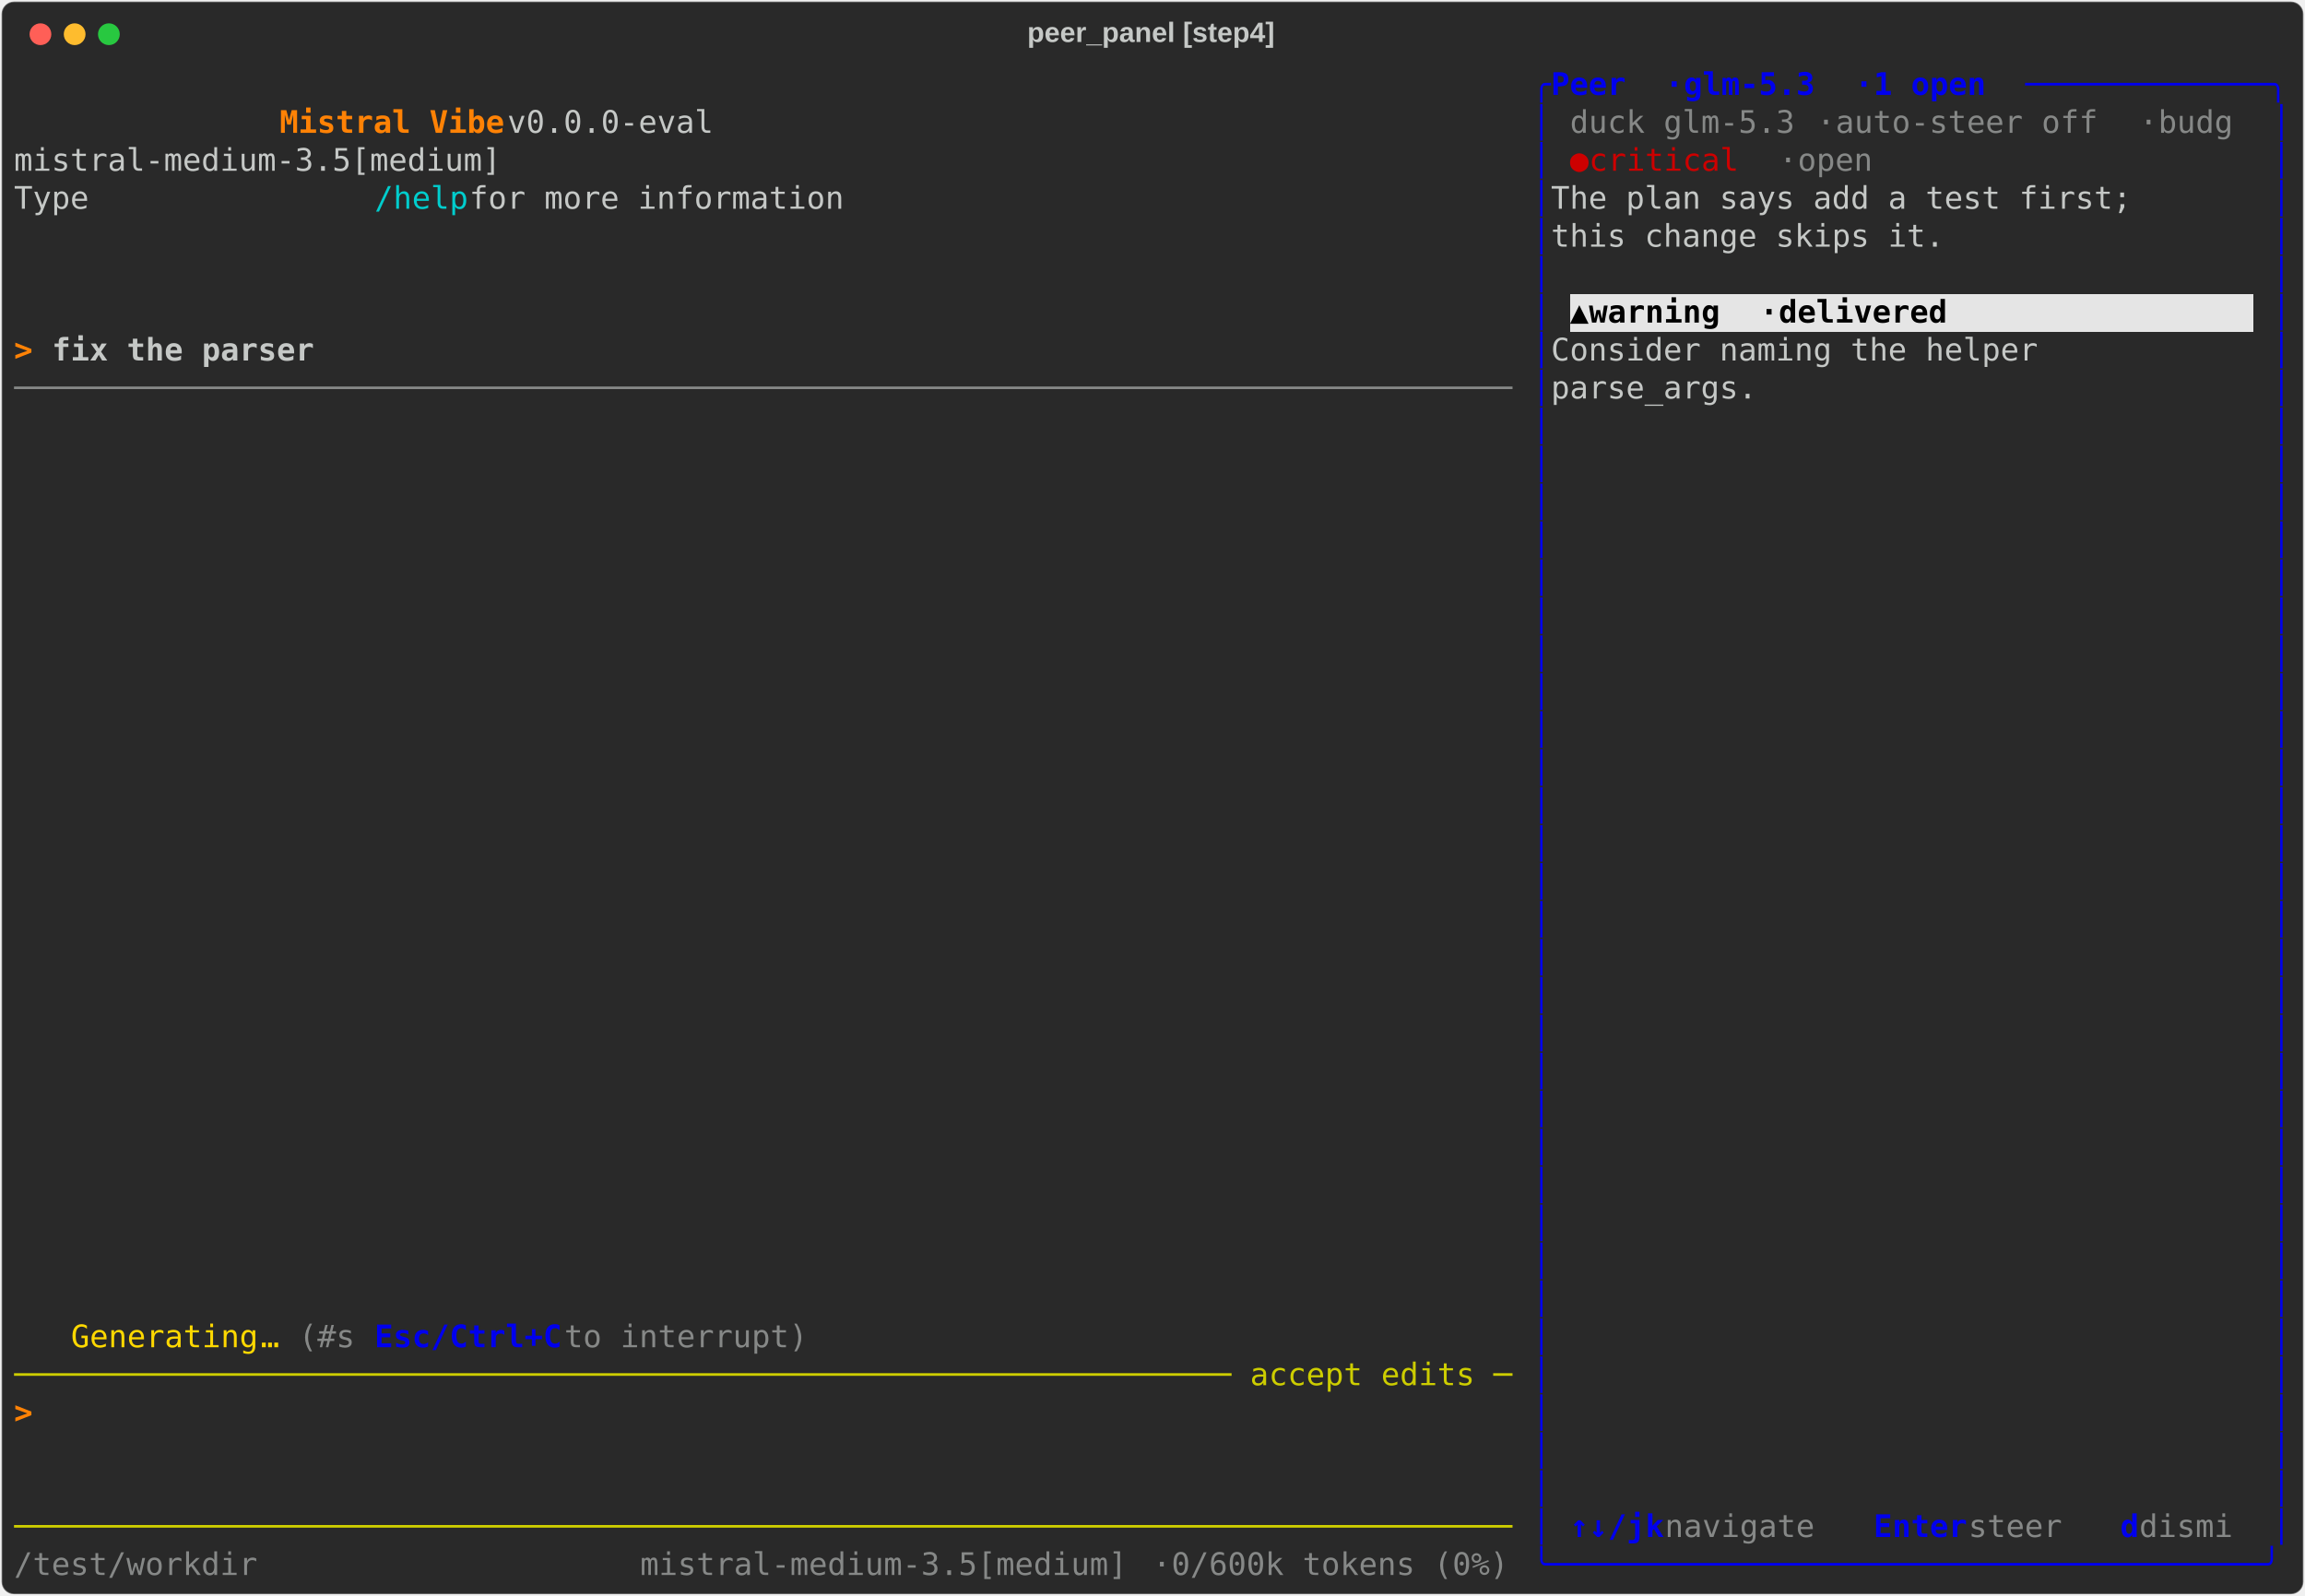
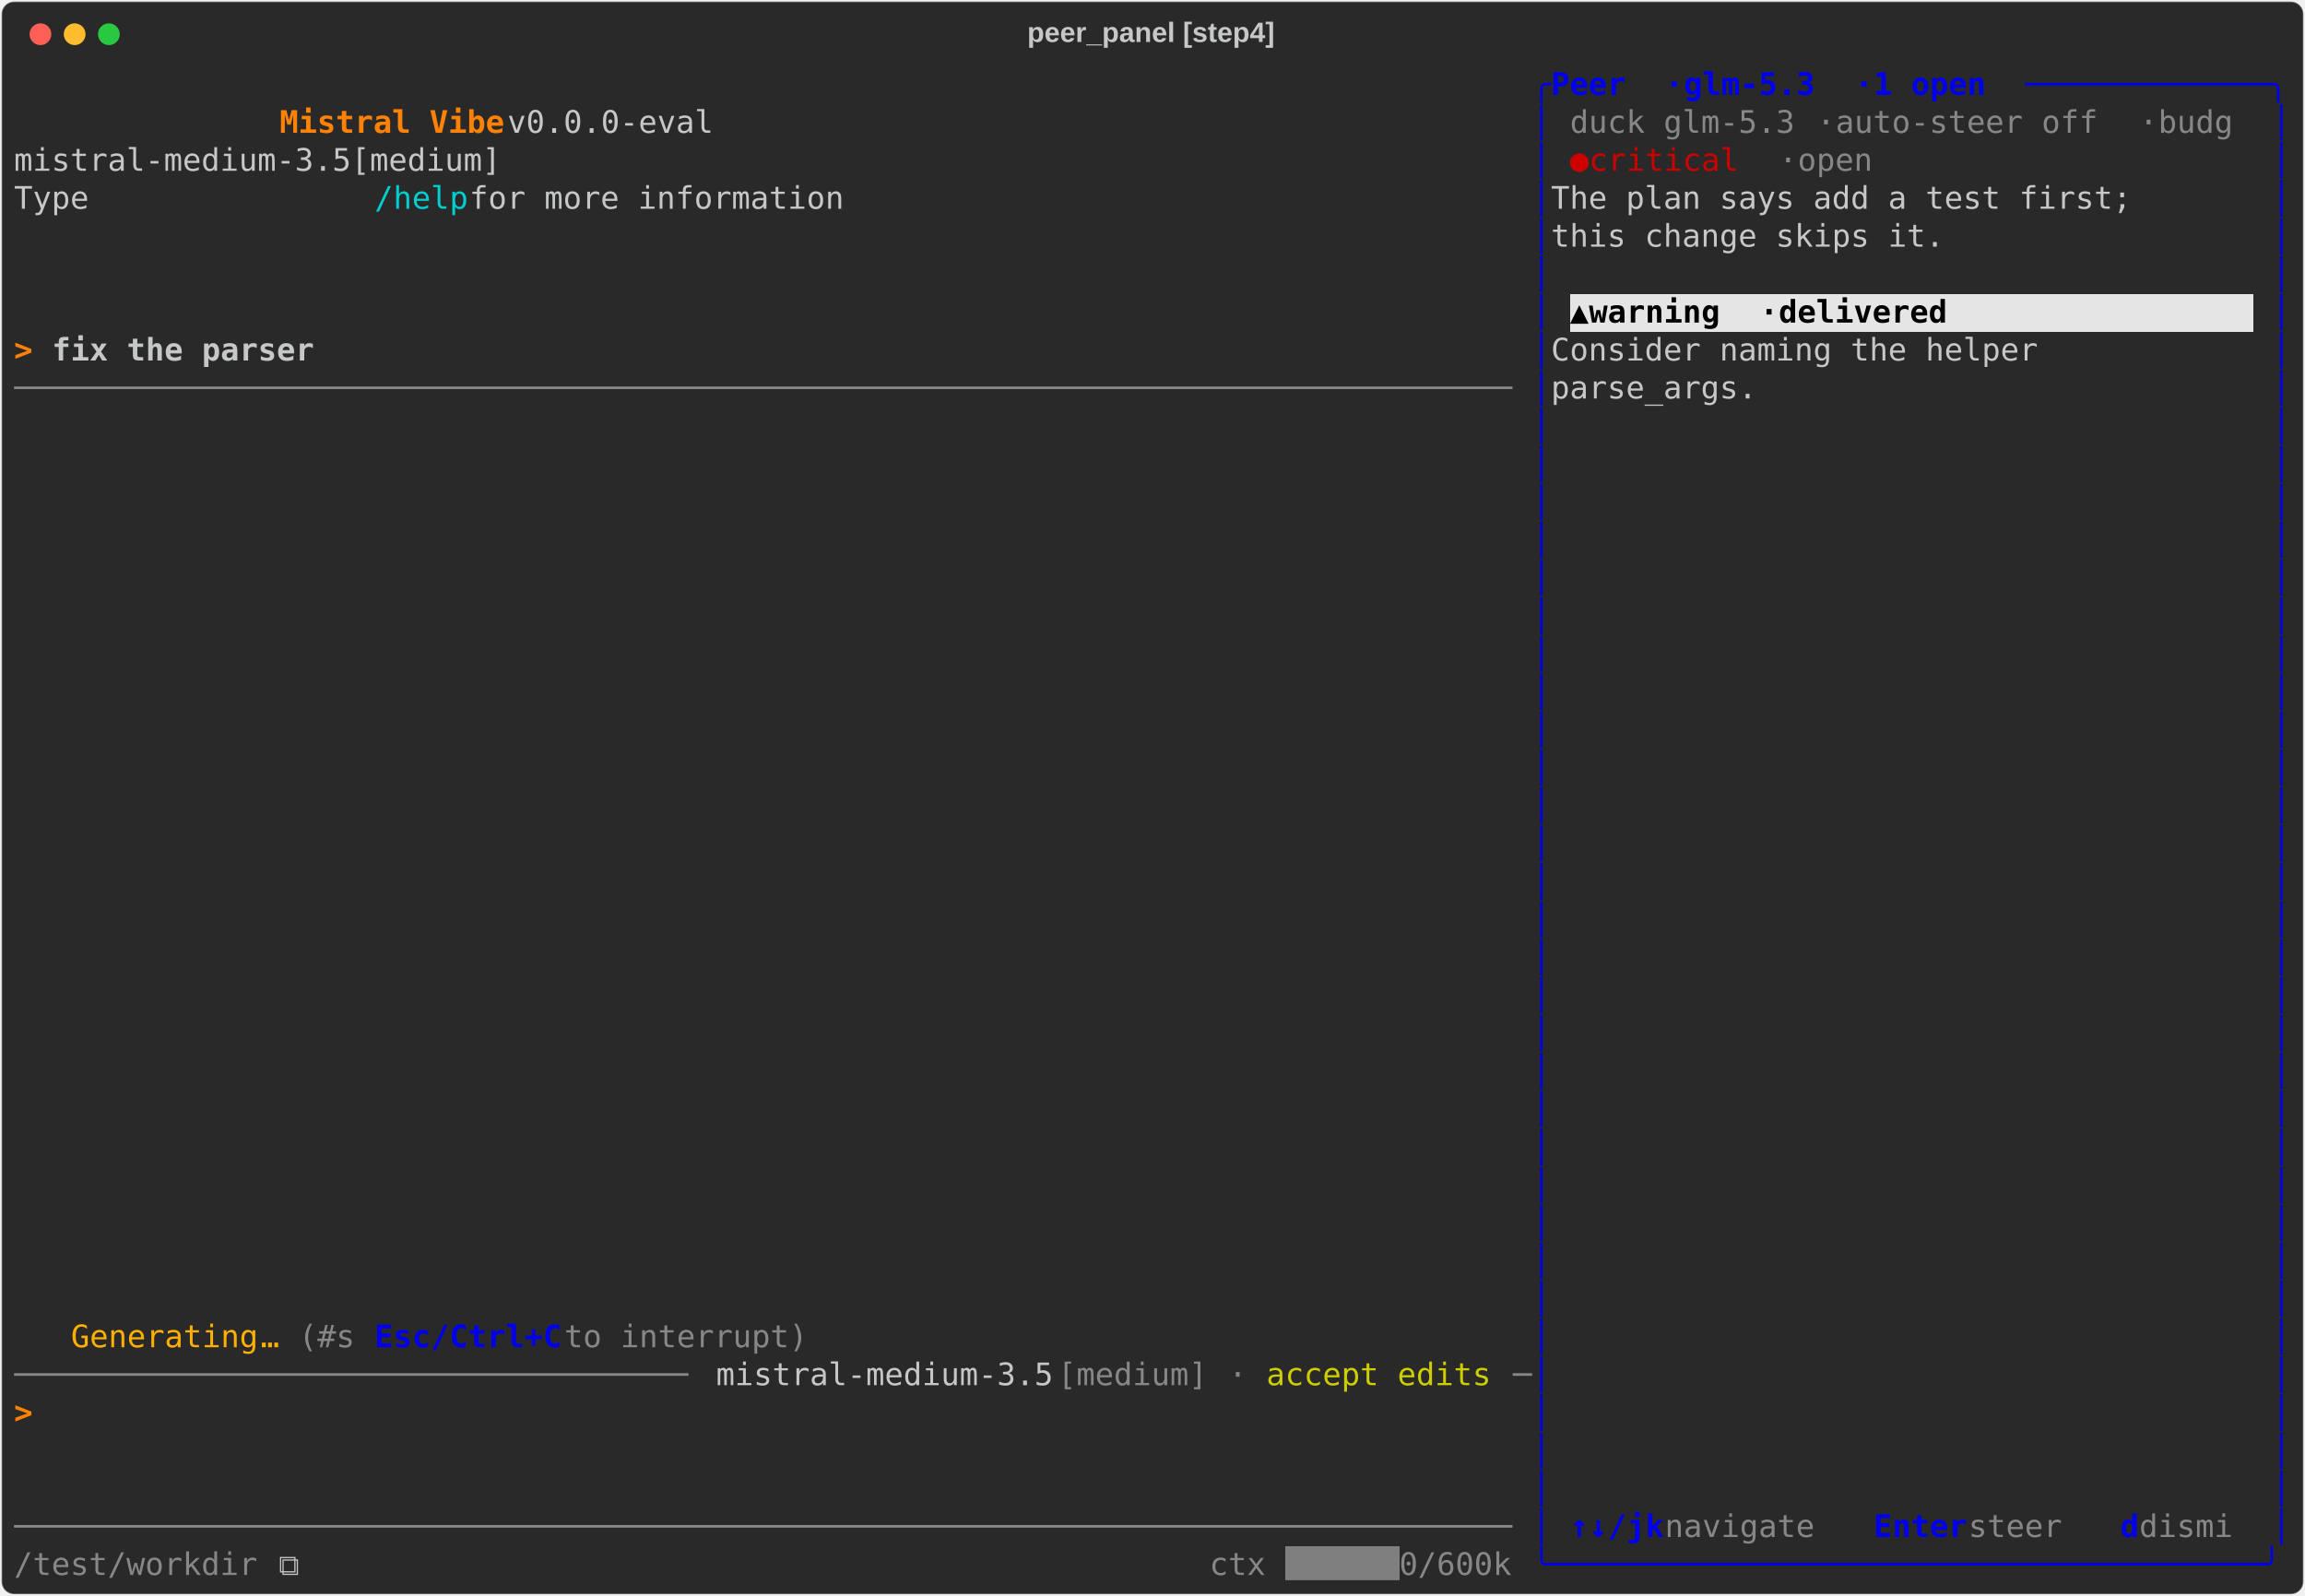
<svg xmlns="http://www.w3.org/2000/svg" class="rich-terminal" viewBox="0 0 1482 1026.0">
  <style>

    @font-face {
        font-family: "Fira Code";
        src: local("FiraCode-Regular"),
                url("https://cdnjs.cloudflare.com/ajax/libs/firacode/6.2.0/woff2/FiraCode-Regular.woff2") format("woff2"),
                url("https://cdnjs.cloudflare.com/ajax/libs/firacode/6.2.0/woff/FiraCode-Regular.woff") format("woff");
        font-style: normal;
        font-weight: 400;
    }
    @font-face {
        font-family: "Fira Code";
        src: local("FiraCode-Bold"),
                url("https://cdnjs.cloudflare.com/ajax/libs/firacode/6.2.0/woff2/FiraCode-Bold.woff2") format("woff2"),
                url("https://cdnjs.cloudflare.com/ajax/libs/firacode/6.2.0/woff/FiraCode-Bold.woff") format("woff");
        font-style: bold;
        font-weight: 700;
    }

    .vibe-matrix {
        font-family: Fira Code, monospace;
        font-size: 20px;
        line-height: 24.4px;
        font-variant-east-asian: full-width;
    }

    .vibe-title {
        font-size: 18px;
        font-weight: bold;
        font-family: arial;
    }

    .vibe-r1 { fill: #c5c8c6 }
.vibe-r2 { fill: #0000ee }
.vibe-r3 { fill: #0000ee;font-weight: bold }
- .vibe-r4 { fill: #ff8205;font-weight: bold }
+ .vibe-r4 { fill: #ff8204;font-weight: bold }
.vibe-r5 { fill: #868887 }
.vibe-r6 { fill: #cd0000 }
.vibe-r7 { fill: #00cdcd }
.vibe-r8 { fill: #000000;font-weight: bold }
.vibe-r9 { fill: #c5c8c6;font-weight: bold }
- .vibe-r10 { fill: #ffd800 }
+ .vibe-r10 { fill: #ffaf01 }
.vibe-r11 { fill: #cdcd00 }
.vibe-r12 { fill: #000000 }
+ .vibe-r13 { fill: #ffffff }
    </style>
  <defs>
    <clipPath id="vibe-clip-terminal">
      <rect x="0" y="0" width="1463.0" height="975.0" />
    </clipPath>
    <clipPath id="vibe-line-0">
      <rect x="0" y="1.5" width="1464" height="24.65" />
    </clipPath>
    <clipPath id="vibe-line-1">
      <rect x="0" y="25.9" width="1464" height="24.65" />
    </clipPath>
    <clipPath id="vibe-line-2">
      <rect x="0" y="50.3" width="1464" height="24.65" />
    </clipPath>
    <clipPath id="vibe-line-3">
      <rect x="0" y="74.7" width="1464" height="24.65" />
    </clipPath>
    <clipPath id="vibe-line-4">
      <rect x="0" y="99.1" width="1464" height="24.65" />
    </clipPath>
    <clipPath id="vibe-line-5">
      <rect x="0" y="123.5" width="1464" height="24.65" />
    </clipPath>
    <clipPath id="vibe-line-6">
      <rect x="0" y="147.9" width="1464" height="24.65" />
    </clipPath>
    <clipPath id="vibe-line-7">
      <rect x="0" y="172.3" width="1464" height="24.65" />
    </clipPath>
    <clipPath id="vibe-line-8">
      <rect x="0" y="196.7" width="1464" height="24.65" />
    </clipPath>
    <clipPath id="vibe-line-9">
      <rect x="0" y="221.1" width="1464" height="24.65" />
    </clipPath>
    <clipPath id="vibe-line-10">
      <rect x="0" y="245.5" width="1464" height="24.65" />
    </clipPath>
    <clipPath id="vibe-line-11">
      <rect x="0" y="269.9" width="1464" height="24.65" />
    </clipPath>
    <clipPath id="vibe-line-12">
      <rect x="0" y="294.3" width="1464" height="24.65" />
    </clipPath>
    <clipPath id="vibe-line-13">
      <rect x="0" y="318.7" width="1464" height="24.65" />
    </clipPath>
    <clipPath id="vibe-line-14">
      <rect x="0" y="343.1" width="1464" height="24.65" />
    </clipPath>
    <clipPath id="vibe-line-15">
      <rect x="0" y="367.5" width="1464" height="24.65" />
    </clipPath>
    <clipPath id="vibe-line-16">
      <rect x="0" y="391.9" width="1464" height="24.65" />
    </clipPath>
    <clipPath id="vibe-line-17">
      <rect x="0" y="416.3" width="1464" height="24.65" />
    </clipPath>
    <clipPath id="vibe-line-18">
      <rect x="0" y="440.7" width="1464" height="24.65" />
    </clipPath>
    <clipPath id="vibe-line-19">
      <rect x="0" y="465.1" width="1464" height="24.65" />
    </clipPath>
    <clipPath id="vibe-line-20">
      <rect x="0" y="489.5" width="1464" height="24.65" />
    </clipPath>
    <clipPath id="vibe-line-21">
      <rect x="0" y="513.9" width="1464" height="24.65" />
    </clipPath>
    <clipPath id="vibe-line-22">
      <rect x="0" y="538.3" width="1464" height="24.65" />
    </clipPath>
    <clipPath id="vibe-line-23">
      <rect x="0" y="562.7" width="1464" height="24.65" />
    </clipPath>
    <clipPath id="vibe-line-24">
      <rect x="0" y="587.1" width="1464" height="24.65" />
    </clipPath>
    <clipPath id="vibe-line-25">
      <rect x="0" y="611.5" width="1464" height="24.65" />
    </clipPath>
    <clipPath id="vibe-line-26">
      <rect x="0" y="635.9" width="1464" height="24.65" />
    </clipPath>
    <clipPath id="vibe-line-27">
      <rect x="0" y="660.3" width="1464" height="24.65" />
    </clipPath>
    <clipPath id="vibe-line-28">
      <rect x="0" y="684.7" width="1464" height="24.65" />
    </clipPath>
    <clipPath id="vibe-line-29">
      <rect x="0" y="709.1" width="1464" height="24.65" />
    </clipPath>
    <clipPath id="vibe-line-30">
      <rect x="0" y="733.5" width="1464" height="24.65" />
    </clipPath>
    <clipPath id="vibe-line-31">
      <rect x="0" y="757.9" width="1464" height="24.65" />
    </clipPath>
    <clipPath id="vibe-line-32">
      <rect x="0" y="782.3" width="1464" height="24.65" />
    </clipPath>
    <clipPath id="vibe-line-33">
      <rect x="0" y="806.7" width="1464" height="24.65" />
    </clipPath>
    <clipPath id="vibe-line-34">
      <rect x="0" y="831.1" width="1464" height="24.65" />
    </clipPath>
    <clipPath id="vibe-line-35">
      <rect x="0" y="855.5" width="1464" height="24.65" />
    </clipPath>
    <clipPath id="vibe-line-36">
      <rect x="0" y="879.9" width="1464" height="24.65" />
    </clipPath>
    <clipPath id="vibe-line-37">
      <rect x="0" y="904.3" width="1464" height="24.65" />
    </clipPath>
    <clipPath id="vibe-line-38">
      <rect x="0" y="928.7" width="1464" height="24.65" />
    </clipPath>
  </defs>
  <rect fill="#292929" stroke="rgba(255,255,255,0.35)" stroke-width="1" x="1" y="1" width="1480" height="1024" rx="8" />
  <text class="vibe-title" fill="#c5c8c6" text-anchor="middle" x="740" y="27">peer_panel [step4]</text>
  <g transform="translate(26,22)">
    <circle cx="0" cy="0" r="7" fill="#ff5f57" />
    <circle cx="22" cy="0" r="7" fill="#febc2e" />
    <circle cx="44" cy="0" r="7" fill="#28c840" />
  </g>
  <g transform="translate(9, 41)" clip-path="url(#vibe-clip-terminal)">
    <rect fill="#e5e5e5" x="1000.4" y="147.9" width="12.2" height="24.65" shape-rendering="crispEdges" />
    <rect fill="#e5e5e5" x="1012.6" y="147.9" width="109.8" height="24.65" shape-rendering="crispEdges" />
    <rect fill="#e5e5e5" x="1122.4" y="147.9" width="12.2" height="24.65" shape-rendering="crispEdges" />
    <rect fill="#e5e5e5" x="1134.6" y="147.9" width="305" height="24.65" shape-rendering="crispEdges" />
+     <rect fill="#7f7f7f" x="817.4" y="953.1" width="73.2" height="24.65" shape-rendering="crispEdges" />
    <g class="vibe-matrix">
      <text class="vibe-r2" x="976" y="20" textLength="12.2" clip-path="url(#vibe-line-0)">╭</text>
      <text class="vibe-r3" x="988.2 1000.4 1012.6 1024.8 1037 1049.2" y="20" clip-path="url(#vibe-line-0)" style="font-variant-ligatures:none;font-kerning:none"> Peer </text>
      <text class="vibe-r3" x="1061.4" y="20" textLength="12.2" clip-path="url(#vibe-line-0)">·</text>
      <text class="vibe-r3" x="1073.6 1085.8 1098 1110.2 1122.4 1134.6 1146.8 1159 1171.2" y="20" clip-path="url(#vibe-line-0)" style="font-variant-ligatures:none;font-kerning:none"> glm-5.3 </text>
      <text class="vibe-r3" x="1183.4" y="20" textLength="12.2" clip-path="url(#vibe-line-0)">·</text>
      <text class="vibe-r3" x="1195.6 1207.8 1220 1232.2 1244.4 1256.6 1268.8 1281" y="20" clip-path="url(#vibe-line-0)" style="font-variant-ligatures:none;font-kerning:none"> 1 open </text>
      <text class="vibe-r2" x="1293.2 1305.4 1317.6 1329.8 1342 1354.2 1366.4 1378.6 1390.8 1403 1415.2 1427.4 1439.6 1451.8" y="20" clip-path="url(#vibe-line-0)" style="font-variant-ligatures:none;font-kerning:none">─────────────╮</text>
      <text class="vibe-r1" x="1464" y="20" textLength="12.2" clip-path="url(#vibe-line-0)">
</text>
      <text class="vibe-r4" x="170.8 183 195.2 207.4 219.6 231.8 244 256.2 268.4 280.6 292.8 305" y="44.4" clip-path="url(#vibe-line-1)" style="font-variant-ligatures:none;font-kerning:none">Mistral Vibe</text>
      <text class="vibe-r1" x="317.2 329.4 341.6 353.8 366 378.2 390.4 402.6 414.8 427 439.2 451.4 463.6 475.8 488 500.2 512.4 524.6 536.8 549 561.2 573.4 585.6 597.8 610 622.2 634.4 646.6 658.8 671 683.2 695.4 707.6 719.8 732 744.2 756.4 768.6 780.8 793 805.2 817.4 829.6 841.8 854 866.2 878.4 890.6 902.8 915 927.2 939.4 951.6 963.8" y="44.4" clip-path="url(#vibe-line-1)" style="font-variant-ligatures:none;font-kerning:none"> v0.0.0-eval                                          </text>
      <text class="vibe-r2" x="976" y="44.4" textLength="12.2" clip-path="url(#vibe-line-1)">│</text>
      <text class="vibe-r5" x="1000.4 1012.6 1024.8 1037 1049.2 1061.4 1073.6 1085.8 1098 1110.2 1122.4 1134.6 1146.8" y="44.4" clip-path="url(#vibe-line-1)" style="font-variant-ligatures:none;font-kerning:none">duck glm-5.3 </text>
      <text class="vibe-r5" x="1159" y="44.4" textLength="12.2" clip-path="url(#vibe-line-1)">·</text>
      <text class="vibe-r5" x="1171.2 1183.4 1195.6 1207.8 1220 1232.2 1244.4 1256.6 1268.8 1281 1293.2 1305.4 1317.6 1329.8 1342 1354.2" y="44.4" clip-path="url(#vibe-line-1)" style="font-variant-ligatures:none;font-kerning:none"> auto-steer off </text>
      <text class="vibe-r5" x="1366.4" y="44.4" textLength="12.2" clip-path="url(#vibe-line-1)">·</text>
      <text class="vibe-r5" x="1378.6 1390.8 1403 1415.2 1427.4" y="44.4" clip-path="url(#vibe-line-1)" style="font-variant-ligatures:none;font-kerning:none"> budg</text>
      <text class="vibe-r2" x="1451.8" y="44.4" textLength="12.2" clip-path="url(#vibe-line-1)">│</text>
      <text class="vibe-r1" x="1464" y="44.4" textLength="12.2" clip-path="url(#vibe-line-1)">
</text>
      <text class="vibe-r1" x="0 12.2 24.4 36.6 48.8 61 73.2 85.4 97.6 109.8 122 134.2 146.4 158.6 170.8 183 195.2 207.4 219.6 231.8 244 256.2 268.4 280.6 292.8 305 317.2 329.4 341.6 353.8 366 378.2 390.4 402.6 414.8 427 439.2 451.4 463.6 475.8 488 500.2 512.4 524.6 536.8 549 561.2 573.4 585.6 597.8 610 622.2 634.4 646.6 658.8 671 683.2 695.4 707.6 719.8 732 744.2 756.4 768.6 780.8 793 805.2 817.4 829.6 841.8 854 866.2 878.4 890.6 902.8 915 927.2 939.4 951.6 963.8" y="68.8" clip-path="url(#vibe-line-2)" style="font-variant-ligatures:none;font-kerning:none">              mistral-medium-3.5[medium]                                        </text>
      <text class="vibe-r2" x="976" y="68.8" textLength="12.2" clip-path="url(#vibe-line-2)">│</text>
      <text class="vibe-r6" x="1000.4" y="68.8" textLength="12.2" clip-path="url(#vibe-line-2)">●</text>
      <text class="vibe-r6" x="1012.6 1024.8 1037 1049.2 1061.4 1073.6 1085.8 1098 1110.2" y="68.8" clip-path="url(#vibe-line-2)" style="font-variant-ligatures:none;font-kerning:none"> critical</text>
      <text class="vibe-r5" x="1134.6" y="68.8" textLength="12.2" clip-path="url(#vibe-line-2)">·</text>
      <text class="vibe-r5" x="1146.8 1159 1171.2 1183.4 1195.6" y="68.8" clip-path="url(#vibe-line-2)" style="font-variant-ligatures:none;font-kerning:none"> open</text>
      <text class="vibe-r2" x="1451.8" y="68.8" textLength="12.2" clip-path="url(#vibe-line-2)">│</text>
      <text class="vibe-r1" x="1464" y="68.8" textLength="12.2" clip-path="url(#vibe-line-2)">
</text>
      <text class="vibe-r1" x="0 12.2 24.4 36.6 48.8 61 73.2 85.4 97.6 109.8 122 134.2 146.4 158.6 170.8 183 195.2 207.4 219.6" y="93.2" clip-path="url(#vibe-line-3)" style="font-variant-ligatures:none;font-kerning:none">              Type </text>
      <text class="vibe-r7" x="231.8 244 256.2 268.4 280.6" y="93.2" clip-path="url(#vibe-line-3)" style="font-variant-ligatures:none;font-kerning:none">/help</text>
      <text class="vibe-r1" x="292.8 305 317.2 329.4 341.6 353.8 366 378.2 390.4 402.6 414.8 427 439.2 451.4 463.6 475.8 488 500.2 512.4 524.6 536.8 549 561.2 573.4 585.6 597.8 610 622.2 634.4 646.6 658.8 671 683.2 695.4 707.6 719.8 732 744.2 756.4 768.6 780.8 793 805.2 817.4 829.6 841.8 854 866.2 878.4 890.6 902.8 915 927.2 939.4 951.6 963.8" y="93.2" clip-path="url(#vibe-line-3)" style="font-variant-ligatures:none;font-kerning:none"> for more information                                   </text>
      <text class="vibe-r2" x="976" y="93.2" textLength="12.2" clip-path="url(#vibe-line-3)">│</text>
      <text class="vibe-r1" x="988.2 1000.4 1012.6 1024.8 1037 1049.2 1061.4 1073.6 1085.8 1098 1110.2 1122.4 1134.6 1146.8 1159 1171.2 1183.4 1195.6 1207.8 1220 1232.2 1244.4 1256.6 1268.8 1281 1293.2 1305.4 1317.6 1329.8 1342 1354.2 1366.4 1378.6 1390.8 1403 1415.2 1427.4 1439.6" y="93.2" clip-path="url(#vibe-line-3)" style="font-variant-ligatures:none;font-kerning:none">   The plan says add a test first;    </text>
      <text class="vibe-r2" x="1451.8" y="93.2" textLength="12.2" clip-path="url(#vibe-line-3)">│</text>
      <text class="vibe-r1" x="1464" y="93.2" textLength="12.2" clip-path="url(#vibe-line-3)">
</text>
      <text class="vibe-r2" x="976" y="117.6" textLength="12.2" clip-path="url(#vibe-line-4)">│</text>
      <text class="vibe-r1" x="988.2 1000.4 1012.6 1024.8 1037 1049.2 1061.4 1073.6 1085.8 1098 1110.2 1122.4 1134.6 1146.8 1159 1171.2 1183.4 1195.6 1207.8 1220 1232.2 1244.4 1256.6 1268.8 1281 1293.2 1305.4 1317.6 1329.8 1342 1354.2 1366.4 1378.6 1390.8 1403 1415.2 1427.4 1439.6" y="117.6" clip-path="url(#vibe-line-4)" style="font-variant-ligatures:none;font-kerning:none">   this change skips it.              </text>
      <text class="vibe-r2" x="1451.8" y="117.6" textLength="12.2" clip-path="url(#vibe-line-4)">│</text>
      <text class="vibe-r1" x="1464" y="117.6" textLength="12.2" clip-path="url(#vibe-line-4)">
</text>
      <text class="vibe-r2" x="976" y="142" textLength="12.2" clip-path="url(#vibe-line-5)">│</text>
      <text class="vibe-r2" x="1451.8" y="142" textLength="12.2" clip-path="url(#vibe-line-5)">│</text>
      <text class="vibe-r1" x="1464" y="142" textLength="12.2" clip-path="url(#vibe-line-5)">
</text>
      <text class="vibe-r2" x="976" y="166.4" textLength="12.2" clip-path="url(#vibe-line-6)">│</text>
      <text class="vibe-r8" x="1000.4" y="166.4" textLength="12.2" clip-path="url(#vibe-line-6)">▲</text>
      <text class="vibe-r8" x="1012.6 1024.8 1037 1049.2 1061.4 1073.6 1085.8 1098 1110.2" y="166.4" clip-path="url(#vibe-line-6)" style="font-variant-ligatures:none;font-kerning:none"> warning </text>
      <text class="vibe-r8" x="1122.4" y="166.4" textLength="12.2" clip-path="url(#vibe-line-6)">·</text>
      <text class="vibe-r8" x="1134.6 1146.8 1159 1171.2 1183.4 1195.6 1207.8 1220 1232.2 1244.4 1256.6 1268.8 1281 1293.2 1305.4 1317.6 1329.8 1342 1354.2 1366.4 1378.6 1390.8 1403 1415.2 1427.4" y="166.4" clip-path="url(#vibe-line-6)" style="font-variant-ligatures:none;font-kerning:none"> delivered               </text>
      <text class="vibe-r2" x="1451.8" y="166.4" textLength="12.2" clip-path="url(#vibe-line-6)">│</text>
      <text class="vibe-r1" x="1464" y="166.4" textLength="12.2" clip-path="url(#vibe-line-6)">
</text>
      <text class="vibe-r4" x="0 12.2" y="190.8" clip-path="url(#vibe-line-7)" style="font-variant-ligatures:none;font-kerning:none">&gt; </text>
      <text class="vibe-r9" x="24.4 36.6 48.8 61 73.2 85.4 97.6 109.8 122 134.2 146.4 158.6 170.8 183" y="190.8" clip-path="url(#vibe-line-7)" style="font-variant-ligatures:none;font-kerning:none">fix the parser</text>
      <text class="vibe-r2" x="976" y="190.8" textLength="12.2" clip-path="url(#vibe-line-7)">│</text>
      <text class="vibe-r1" x="988.2 1000.4 1012.6 1024.8 1037 1049.2 1061.4 1073.6 1085.8 1098 1110.2 1122.4 1134.6 1146.8 1159 1171.2 1183.4 1195.6 1207.8 1220 1232.2 1244.4 1256.6 1268.8 1281 1293.2 1305.4 1317.6 1329.8 1342 1354.2 1366.4 1378.6 1390.8 1403 1415.2 1427.4 1439.6" y="190.8" clip-path="url(#vibe-line-7)" style="font-variant-ligatures:none;font-kerning:none">   Consider naming the helper         </text>
      <text class="vibe-r2" x="1451.8" y="190.8" textLength="12.2" clip-path="url(#vibe-line-7)">│</text>
      <text class="vibe-r1" x="1464" y="190.8" textLength="12.2" clip-path="url(#vibe-line-7)">
</text>
      <text class="vibe-r5" x="0 12.2 24.4 36.6 48.8 61 73.2 85.4 97.6 109.8 122 134.2 146.4 158.6 170.8 183 195.2 207.4 219.6 231.8 244 256.2 268.4 280.6 292.8 305 317.2 329.4 341.6 353.8 366 378.2 390.4 402.6 414.8 427 439.2 451.4 463.6 475.8 488 500.2 512.4 524.6 536.8 549 561.2 573.4 585.6 597.8 610 622.2 634.4 646.6 658.8 671 683.2 695.4 707.6 719.8 732 744.2 756.4 768.6 780.8 793 805.2 817.4 829.6 841.8 854 866.2 878.4 890.6 902.8 915 927.2 939.4 951.6 963.8" y="215.2" clip-path="url(#vibe-line-8)" style="font-variant-ligatures:none;font-kerning:none">────────────────────────────────────────────────────────────────────────────────</text>
      <text class="vibe-r2" x="976" y="215.2" textLength="12.2" clip-path="url(#vibe-line-8)">│</text>
      <text class="vibe-r1" x="988.2 1000.4 1012.6 1024.8 1037 1049.2 1061.4 1073.6 1085.8 1098 1110.2 1122.4 1134.6 1146.8 1159 1171.2 1183.4 1195.6 1207.8 1220 1232.2 1244.4 1256.6 1268.8 1281 1293.2 1305.4 1317.6 1329.8 1342 1354.2 1366.4 1378.6 1390.8 1403 1415.2 1427.4 1439.6" y="215.2" clip-path="url(#vibe-line-8)" style="font-variant-ligatures:none;font-kerning:none">   parse_args.                        </text>
      <text class="vibe-r2" x="1451.8" y="215.2" textLength="12.2" clip-path="url(#vibe-line-8)">│</text>
      <text class="vibe-r1" x="1464" y="215.2" textLength="12.2" clip-path="url(#vibe-line-8)">
</text>
      <text class="vibe-r2" x="976" y="239.6" textLength="12.2" clip-path="url(#vibe-line-9)">│</text>
      <text class="vibe-r2" x="1451.8" y="239.6" textLength="12.2" clip-path="url(#vibe-line-9)">│</text>
      <text class="vibe-r1" x="1464" y="239.6" textLength="12.2" clip-path="url(#vibe-line-9)">
</text>
      <text class="vibe-r2" x="976" y="264" textLength="12.2" clip-path="url(#vibe-line-10)">│</text>
      <text class="vibe-r2" x="1451.8" y="264" textLength="12.2" clip-path="url(#vibe-line-10)">│</text>
      <text class="vibe-r1" x="1464" y="264" textLength="12.2" clip-path="url(#vibe-line-10)">
</text>
      <text class="vibe-r2" x="976" y="288.4" textLength="12.2" clip-path="url(#vibe-line-11)">│</text>
      <text class="vibe-r2" x="1451.8" y="288.4" textLength="12.2" clip-path="url(#vibe-line-11)">│</text>
      <text class="vibe-r1" x="1464" y="288.4" textLength="12.2" clip-path="url(#vibe-line-11)">
</text>
      <text class="vibe-r2" x="976" y="312.8" textLength="12.2" clip-path="url(#vibe-line-12)">│</text>
      <text class="vibe-r2" x="1451.8" y="312.8" textLength="12.2" clip-path="url(#vibe-line-12)">│</text>
      <text class="vibe-r1" x="1464" y="312.8" textLength="12.2" clip-path="url(#vibe-line-12)">
</text>
      <text class="vibe-r2" x="976" y="337.2" textLength="12.2" clip-path="url(#vibe-line-13)">│</text>
      <text class="vibe-r2" x="1451.8" y="337.2" textLength="12.2" clip-path="url(#vibe-line-13)">│</text>
      <text class="vibe-r1" x="1464" y="337.2" textLength="12.2" clip-path="url(#vibe-line-13)">
</text>
      <text class="vibe-r2" x="976" y="361.6" textLength="12.2" clip-path="url(#vibe-line-14)">│</text>
      <text class="vibe-r2" x="1451.8" y="361.6" textLength="12.2" clip-path="url(#vibe-line-14)">│</text>
      <text class="vibe-r1" x="1464" y="361.6" textLength="12.2" clip-path="url(#vibe-line-14)">
</text>
      <text class="vibe-r2" x="976" y="386" textLength="12.2" clip-path="url(#vibe-line-15)">│</text>
      <text class="vibe-r2" x="1451.8" y="386" textLength="12.2" clip-path="url(#vibe-line-15)">│</text>
      <text class="vibe-r1" x="1464" y="386" textLength="12.2" clip-path="url(#vibe-line-15)">
</text>
      <text class="vibe-r2" x="976" y="410.4" textLength="12.2" clip-path="url(#vibe-line-16)">│</text>
      <text class="vibe-r2" x="1451.8" y="410.4" textLength="12.2" clip-path="url(#vibe-line-16)">│</text>
      <text class="vibe-r1" x="1464" y="410.4" textLength="12.2" clip-path="url(#vibe-line-16)">
</text>
      <text class="vibe-r2" x="976" y="434.8" textLength="12.2" clip-path="url(#vibe-line-17)">│</text>
      <text class="vibe-r2" x="1451.8" y="434.8" textLength="12.2" clip-path="url(#vibe-line-17)">│</text>
      <text class="vibe-r1" x="1464" y="434.8" textLength="12.2" clip-path="url(#vibe-line-17)">
</text>
      <text class="vibe-r2" x="976" y="459.2" textLength="12.2" clip-path="url(#vibe-line-18)">│</text>
      <text class="vibe-r2" x="1451.8" y="459.2" textLength="12.2" clip-path="url(#vibe-line-18)">│</text>
      <text class="vibe-r1" x="1464" y="459.2" textLength="12.2" clip-path="url(#vibe-line-18)">
</text>
      <text class="vibe-r2" x="976" y="483.6" textLength="12.2" clip-path="url(#vibe-line-19)">│</text>
      <text class="vibe-r2" x="1451.8" y="483.6" textLength="12.2" clip-path="url(#vibe-line-19)">│</text>
      <text class="vibe-r1" x="1464" y="483.6" textLength="12.2" clip-path="url(#vibe-line-19)">
</text>
      <text class="vibe-r2" x="976" y="508" textLength="12.2" clip-path="url(#vibe-line-20)">│</text>
      <text class="vibe-r2" x="1451.8" y="508" textLength="12.2" clip-path="url(#vibe-line-20)">│</text>
      <text class="vibe-r1" x="1464" y="508" textLength="12.2" clip-path="url(#vibe-line-20)">
</text>
      <text class="vibe-r2" x="976" y="532.4" textLength="12.2" clip-path="url(#vibe-line-21)">│</text>
      <text class="vibe-r2" x="1451.8" y="532.4" textLength="12.2" clip-path="url(#vibe-line-21)">│</text>
      <text class="vibe-r1" x="1464" y="532.4" textLength="12.2" clip-path="url(#vibe-line-21)">
</text>
      <text class="vibe-r2" x="976" y="556.8" textLength="12.2" clip-path="url(#vibe-line-22)">│</text>
      <text class="vibe-r2" x="1451.8" y="556.8" textLength="12.2" clip-path="url(#vibe-line-22)">│</text>
      <text class="vibe-r1" x="1464" y="556.8" textLength="12.2" clip-path="url(#vibe-line-22)">
</text>
      <text class="vibe-r2" x="976" y="581.2" textLength="12.2" clip-path="url(#vibe-line-23)">│</text>
      <text class="vibe-r2" x="1451.8" y="581.2" textLength="12.2" clip-path="url(#vibe-line-23)">│</text>
      <text class="vibe-r1" x="1464" y="581.2" textLength="12.2" clip-path="url(#vibe-line-23)">
</text>
      <text class="vibe-r2" x="976" y="605.6" textLength="12.2" clip-path="url(#vibe-line-24)">│</text>
      <text class="vibe-r2" x="1451.8" y="605.6" textLength="12.2" clip-path="url(#vibe-line-24)">│</text>
      <text class="vibe-r1" x="1464" y="605.6" textLength="12.2" clip-path="url(#vibe-line-24)">
</text>
      <text class="vibe-r2" x="976" y="630" textLength="12.2" clip-path="url(#vibe-line-25)">│</text>
      <text class="vibe-r2" x="1451.8" y="630" textLength="12.2" clip-path="url(#vibe-line-25)">│</text>
      <text class="vibe-r1" x="1464" y="630" textLength="12.2" clip-path="url(#vibe-line-25)">
</text>
      <text class="vibe-r2" x="976" y="654.4" textLength="12.2" clip-path="url(#vibe-line-26)">│</text>
      <text class="vibe-r2" x="1451.8" y="654.4" textLength="12.2" clip-path="url(#vibe-line-26)">│</text>
      <text class="vibe-r1" x="1464" y="654.4" textLength="12.2" clip-path="url(#vibe-line-26)">
</text>
      <text class="vibe-r2" x="976" y="678.8" textLength="12.2" clip-path="url(#vibe-line-27)">│</text>
      <text class="vibe-r2" x="1451.8" y="678.8" textLength="12.2" clip-path="url(#vibe-line-27)">│</text>
      <text class="vibe-r1" x="1464" y="678.8" textLength="12.2" clip-path="url(#vibe-line-27)">
</text>
      <text class="vibe-r2" x="976" y="703.2" textLength="12.2" clip-path="url(#vibe-line-28)">│</text>
      <text class="vibe-r2" x="1451.8" y="703.2" textLength="12.2" clip-path="url(#vibe-line-28)">│</text>
      <text class="vibe-r1" x="1464" y="703.2" textLength="12.2" clip-path="url(#vibe-line-28)">
</text>
      <text class="vibe-r2" x="976" y="727.6" textLength="12.2" clip-path="url(#vibe-line-29)">│</text>
      <text class="vibe-r2" x="1451.8" y="727.6" textLength="12.2" clip-path="url(#vibe-line-29)">│</text>
      <text class="vibe-r1" x="1464" y="727.6" textLength="12.2" clip-path="url(#vibe-line-29)">
</text>
      <text class="vibe-r2" x="976" y="752" textLength="12.2" clip-path="url(#vibe-line-30)">│</text>
      <text class="vibe-r2" x="1451.8" y="752" textLength="12.2" clip-path="url(#vibe-line-30)">│</text>
      <text class="vibe-r1" x="1464" y="752" textLength="12.2" clip-path="url(#vibe-line-30)">
</text>
      <text class="vibe-r2" x="976" y="776.4" textLength="12.2" clip-path="url(#vibe-line-31)">│</text>
      <text class="vibe-r2" x="1451.8" y="776.4" textLength="12.2" clip-path="url(#vibe-line-31)">│</text>
      <text class="vibe-r1" x="1464" y="776.4" textLength="12.2" clip-path="url(#vibe-line-31)">
</text>
      <text class="vibe-r2" x="976" y="800.8" textLength="12.2" clip-path="url(#vibe-line-32)">│</text>
      <text class="vibe-r2" x="1451.8" y="800.8" textLength="12.2" clip-path="url(#vibe-line-32)">│</text>
      <text class="vibe-r1" x="1464" y="800.8" textLength="12.2" clip-path="url(#vibe-line-32)">
</text>
      <text class="vibe-r10" x="36.6 48.8 61 73.2 85.4 97.6 109.8 122 134.2 146.4" y="825.2" clip-path="url(#vibe-line-33)" style="font-variant-ligatures:none;font-kerning:none">Generating</text>
      <text class="vibe-r10" x="158.6" y="825.2" textLength="12.2" clip-path="url(#vibe-line-33)">…</text>
      <text class="vibe-r5" x="183 195.2 207.4 219.6" y="825.2" clip-path="url(#vibe-line-33)" style="font-variant-ligatures:none;font-kerning:none">(#s </text>
      <text class="vibe-r3" x="231.8 244 256.2 268.4 280.6 292.8 305 317.2 329.4 341.6" y="825.2" clip-path="url(#vibe-line-33)" style="font-variant-ligatures:none;font-kerning:none">Esc/Ctrl+C</text>
      <text class="vibe-r5" x="353.8 366 378.2 390.4 402.6 414.8 427 439.2 451.4 463.6 475.8 488 500.2 512.4" y="825.2" clip-path="url(#vibe-line-33)" style="font-variant-ligatures:none;font-kerning:none"> to interrupt)</text>
      <text class="vibe-r2" x="976" y="825.2" textLength="12.2" clip-path="url(#vibe-line-33)">│</text>
      <text class="vibe-r2" x="1451.8" y="825.2" textLength="12.2" clip-path="url(#vibe-line-33)">│</text>
      <text class="vibe-r1" x="1464" y="825.2" textLength="12.2" clip-path="url(#vibe-line-33)">
</text>
-       <text class="vibe-r11" x="0 12.2 24.4 36.6 48.8 61 73.2 85.4 97.6 109.8 122 134.2 146.4 158.6 170.8 183 195.2 207.4 219.6 231.8 244 256.2 268.4 280.6 292.8 305 317.2 329.4 341.6 353.8 366 378.2 390.4 402.6 414.8 427 439.2 451.4 463.6 475.8 488 500.2 512.4 524.6 536.8 549 561.2 573.4 585.6 597.8 610 622.2 634.4 646.6 658.8 671 683.2 695.4 707.6 719.8 732 744.2 756.4 768.6 780.8 793 805.2 817.4 829.6 841.8 854 866.2 878.4 890.6 902.8 915 927.2 939.4 951.6 963.8" y="849.6" clip-path="url(#vibe-line-34)" style="font-variant-ligatures:none;font-kerning:none">───────────────────────────────────────────────────────────────── accept edits ─</text>
+       <text class="vibe-r5" x="0 12.2 24.4 36.6 48.8 61 73.2 85.4 97.6 109.8 122 134.2 146.4 158.6 170.8 183 195.2 207.4 219.6 231.8 244 256.2 268.4 280.6 292.8 305 317.2 329.4 341.6 353.8 366 378.2 390.4 402.6 414.8 427 439.2" y="849.6" clip-path="url(#vibe-line-34)" style="font-variant-ligatures:none;font-kerning:none">──────────────────────────────────── </text>
+       <text class="vibe-r1" x="451.4 463.6 475.8 488 500.2 512.4 524.6 536.8 549 561.2 573.4 585.6 597.8 610 622.2 634.4 646.6 658.8" y="849.6" clip-path="url(#vibe-line-34)" style="font-variant-ligatures:none;font-kerning:none">mistral-medium-3.5</text>
+       <text class="vibe-r5" x="671 683.2 695.4 707.6 719.8 732 744.2 756.4 768.6" y="849.6" clip-path="url(#vibe-line-34)" style="font-variant-ligatures:none;font-kerning:none">[medium] </text>
+       <text class="vibe-r5" x="780.8" y="849.6" textLength="12.2" clip-path="url(#vibe-line-34)">·</text>
+       <text class="vibe-r11" x="805.2 817.4 829.6 841.8 854 866.2 878.4 890.6 902.8 915 927.2 939.4 951.6" y="849.6" clip-path="url(#vibe-line-34)" style="font-variant-ligatures:none;font-kerning:none">accept edits </text>
+       <text class="vibe-r5" x="963.8" y="849.6" textLength="12.2" clip-path="url(#vibe-line-34)">─</text>
      <text class="vibe-r2" x="976" y="849.6" textLength="12.2" clip-path="url(#vibe-line-34)">│</text>
      <text class="vibe-r2" x="1451.8" y="849.6" textLength="12.2" clip-path="url(#vibe-line-34)">│</text>
      <text class="vibe-r1" x="1464" y="849.6" textLength="12.2" clip-path="url(#vibe-line-34)">
</text>
      <text class="vibe-r4" x="0 12.2" y="874" clip-path="url(#vibe-line-35)" style="font-variant-ligatures:none;font-kerning:none">&gt; </text>
      <text class="vibe-r2" x="976" y="874" textLength="12.2" clip-path="url(#vibe-line-35)">│</text>
      <text class="vibe-r2" x="1451.8" y="874" textLength="12.2" clip-path="url(#vibe-line-35)">│</text>
      <text class="vibe-r1" x="1464" y="874" textLength="12.2" clip-path="url(#vibe-line-35)">
</text>
      <text class="vibe-r2" x="976" y="898.4" textLength="12.2" clip-path="url(#vibe-line-36)">│</text>
      <text class="vibe-r2" x="1451.8" y="898.4" textLength="12.2" clip-path="url(#vibe-line-36)">│</text>
      <text class="vibe-r1" x="1464" y="898.4" textLength="12.2" clip-path="url(#vibe-line-36)">
</text>
      <text class="vibe-r2" x="976" y="922.8" textLength="12.2" clip-path="url(#vibe-line-37)">│</text>
      <text class="vibe-r2" x="1451.8" y="922.8" textLength="12.2" clip-path="url(#vibe-line-37)">│</text>
      <text class="vibe-r1" x="1464" y="922.8" textLength="12.2" clip-path="url(#vibe-line-37)">
</text>
-       <text class="vibe-r11" x="0 12.2 24.4 36.6 48.8 61 73.2 85.4 97.6 109.8 122 134.2 146.4 158.6 170.8 183 195.2 207.4 219.6 231.8 244 256.2 268.4 280.6 292.8 305 317.2 329.4 341.6 353.8 366 378.2 390.4 402.6 414.8 427 439.2 451.4 463.6 475.8 488 500.2 512.4 524.6 536.8 549 561.2 573.4 585.6 597.8 610 622.2 634.4 646.6 658.8 671 683.2 695.4 707.6 719.8 732 744.2 756.4 768.6 780.8 793 805.2 817.4 829.6 841.8 854 866.2 878.4 890.6 902.8 915 927.2 939.4 951.6 963.8" y="947.2" clip-path="url(#vibe-line-38)" style="font-variant-ligatures:none;font-kerning:none">────────────────────────────────────────────────────────────────────────────────</text>
+       <text class="vibe-r5" x="0 12.2 24.4 36.6 48.8 61 73.2 85.4 97.6 109.8 122 134.2 146.4 158.6 170.8 183 195.2 207.4 219.6 231.8 244 256.2 268.4 280.6 292.8 305 317.2 329.4 341.6 353.8 366 378.2 390.4 402.6 414.8 427 439.2 451.4 463.6 475.8 488 500.2 512.4 524.6 536.8 549 561.2 573.4 585.6 597.8 610 622.2 634.4 646.6 658.8 671 683.2 695.4 707.6 719.8 732 744.2 756.4 768.6 780.8 793 805.2 817.4 829.6 841.8 854 866.2 878.4 890.6 902.8 915 927.2 939.4 951.6 963.8" y="947.2" clip-path="url(#vibe-line-38)" style="font-variant-ligatures:none;font-kerning:none">────────────────────────────────────────────────────────────────────────────────</text>
      <text class="vibe-r2" x="976" y="947.2" textLength="12.2" clip-path="url(#vibe-line-38)">│</text>
      <text class="vibe-r3" x="1000.4" y="947.2" textLength="12.2" clip-path="url(#vibe-line-38)">↑</text>
      <text class="vibe-r3" x="1012.6" y="947.2" textLength="12.2" clip-path="url(#vibe-line-38)">↓</text>
      <text class="vibe-r3" x="1024.8 1037 1049.2" y="947.2" clip-path="url(#vibe-line-38)" style="font-variant-ligatures:none;font-kerning:none">/jk</text>
      <text class="vibe-r5" x="1061.4 1073.6 1085.8 1098 1110.2 1122.4 1134.6 1146.8 1159 1171.2 1183.4" y="947.2" clip-path="url(#vibe-line-38)" style="font-variant-ligatures:none;font-kerning:none"> navigate  </text>
      <text class="vibe-r3" x="1195.6 1207.8 1220 1232.2 1244.4" y="947.2" clip-path="url(#vibe-line-38)" style="font-variant-ligatures:none;font-kerning:none">Enter</text>
      <text class="vibe-r5" x="1256.6 1268.8 1281 1293.2 1305.4 1317.6 1329.8 1342" y="947.2" clip-path="url(#vibe-line-38)" style="font-variant-ligatures:none;font-kerning:none"> steer  </text>
      <text class="vibe-r3" x="1354.2" y="947.2" textLength="12.2" clip-path="url(#vibe-line-38)">d</text>
      <text class="vibe-r5" x="1366.4 1378.6 1390.8 1403 1415.2 1427.4" y="947.2" clip-path="url(#vibe-line-38)" style="font-variant-ligatures:none;font-kerning:none"> dismi</text>
      <text class="vibe-r2" x="1451.8" y="947.2" textLength="12.2" clip-path="url(#vibe-line-38)">│</text>
      <text class="vibe-r1" x="1464" y="947.2" textLength="12.2" clip-path="url(#vibe-line-38)">
</text>
      <text class="vibe-r5" x="0 12.2 24.4 36.6 48.8 61 73.2 85.4 97.6 109.8 122 134.2 146.4" y="971.6" clip-path="url(#vibe-line-39)" style="font-variant-ligatures:none;font-kerning:none">/test/workdir</text>
-       <text class="vibe-r5" x="402.6 414.8 427 439.2 451.4 463.6 475.8 488 500.2 512.4 524.6 536.8 549 561.2 573.4 585.6 597.8 610 622.2 634.4 646.6 658.8 671 683.2 695.4 707.6 719.8" y="971.6" clip-path="url(#vibe-line-39)" style="font-variant-ligatures:none;font-kerning:none">mistral-medium-3.5[medium] </text>
-       <text class="vibe-r5" x="732" y="971.6" textLength="12.2" clip-path="url(#vibe-line-39)">·</text>
-       <text class="vibe-r5" x="744.2 756.4 768.6 780.8 793 805.2 817.4 829.6 841.8 854 866.2 878.4 890.6 902.8 915 927.2 939.4 951.6 963.8" y="971.6" clip-path="url(#vibe-line-39)" style="font-variant-ligatures:none;font-kerning:none"> 0/600k tokens (0%)</text>
+       <text class="vibe-r1" x="170.8" y="971.6" textLength="12.2" clip-path="url(#vibe-line-39)">⧉</text>
+       <text class="vibe-r5" x="768.6 780.8 793 805.2" y="971.6" clip-path="url(#vibe-line-39)" style="font-variant-ligatures:none;font-kerning:none">ctx </text>
+       <text class="vibe-r5" x="890.6 902.8 915 927.2 939.4 951.6 963.8" y="971.6" clip-path="url(#vibe-line-39)" style="font-variant-ligatures:none;font-kerning:none"> 0/600k</text>
      <text class="vibe-r2" x="976 988.2 1000.4 1012.6 1024.8 1037 1049.2 1061.4 1073.6 1085.8 1098 1110.2 1122.4 1134.6 1146.8 1159 1171.2 1183.4 1195.6 1207.8 1220 1232.2 1244.4 1256.6 1268.8 1281 1293.2 1305.4 1317.6 1329.8 1342 1354.2 1366.4 1378.6 1390.8 1403 1415.2 1427.4 1439.6 1451.8" y="971.6" clip-path="url(#vibe-line-39)" style="font-variant-ligatures:none;font-kerning:none">╰──────────────────────────────────────╯</text>
      <text class="vibe-r1" x="1464" y="971.6" textLength="12.2" clip-path="url(#vibe-line-39)">
</text>
    </g>
  </g>
</svg>
